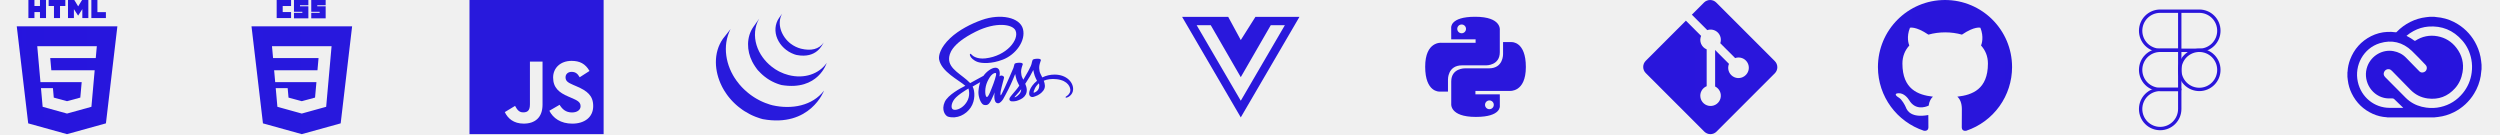
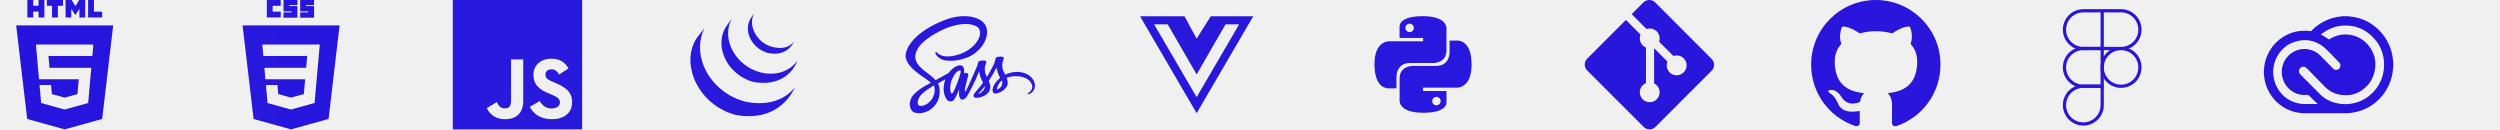
- <svg xmlns="http://www.w3.org/2000/svg" width="1491" height="80" fill="none">
-   <mask id="a" style="mask-type:alpha" maskUnits="userSpaceOnUse" x="0" y="0" width="1491" height="80">
+ <svg xmlns="http://www.w3.org/2000/svg" width="1546" height="80" fill="none">
+   <mask id="a" style="mask-type:alpha" maskUnits="userSpaceOnUse" x="0" y="0" width="1546" height="80">
    <path d="M16.933 0h3.607v3.563h3.3V0h3.607v10.787H23.84v-3.61h-3.3v3.61h-3.603V0h-.004zm15.254 3.577h-3.174V0h9.957v3.577h-3.177v7.21h-3.606v-7.21zM40.55 0h3.76l2.313 3.79L48.933 0h3.76v10.787h-3.59V5.44l-2.48 3.837h-.063l-2.483-3.834v5.344H40.55V0zm13.937 0h3.61v7.223h5.066v3.567h-8.676V0z" fill="#EE7373" />
    <path fill-rule="evenodd" clip-rule="evenodd" d="M16.82 73.573L10 15.723h60l-6.823 57.844L39.967 80 16.82 73.573zm13.79-31.666l-.647-7.267h27.15l.634-7.093H22.213l1.914 21.456h24.59l-.824 9.2-7.913 2.14h-.007l-7.9-2.133-.506-5.657H24.44l.993 11.14 14.534 4.034 14.556-4.034 1.774-19.88.173-1.903H30.61v-.003z" fill="#EE7373" />
    <path d="M165.007 0h8.593v3.593h-5v3.594h5v3.593h-8.593V0zm10.31 0h8.596v3.127h-5v.623h5v7.187h-8.596v-3.28h5V7.03h-5V0zm10.316 0h8.59v3.127h-5v.623h5v7.187h-8.59v-3.28h5V7.03h-5V0z" fill="#EE7373" />
    <path fill-rule="evenodd" clip-rule="evenodd" d="M179.97 80l-23.147-6.427L150 15.723h60l-6.82 57.844L179.97 80zm-16.48-38.09l.637 7.093h24.59l-.824 9.2-7.913 2.14h-.007l-7.9-2.133-.506-5.657h-7.124l.994 11.14 14.533 4.034 14.557-4.034 1.773-19.88.173-1.903 1.28-14.363h-35.54l.647 7.096h27.12l-.647 7.267H163.49zM280 0h80v80h-80V0zm61.157 67.067c-3.71 0-5.807-1.934-7.417-4.567l-6.11 3.55c2.207 4.36 6.717 7.687 13.7 7.687 7.14 0 12.457-3.707 12.457-10.477 0-6.277-3.607-9.067-9.994-11.81l-1.88-.803c-3.226-1.4-4.623-2.31-4.623-4.567 0-1.823 1.4-3.22 3.6-3.22 2.157 0 3.547.91 4.837 3.22l5.853-3.757c-2.477-4.356-5.91-6.02-10.69-6.02-6.713 0-11.01 4.294-11.01 9.934 0 6.116 3.6 9.013 9.027 11.323l1.88.807c3.43 1.5 5.473 2.413 5.473 4.99 0 2.153-1.99 3.71-5.103 3.71zm-29.134-.05c-2.583 0-3.66-1.767-4.84-3.867l-6.12 3.707c1.774 3.753 5.26 6.866 11.277 6.866 6.663 0 11.227-3.543 11.227-11.326V36.73h-7.517v25.567c0 3.756-1.56 4.72-4.03 4.72h.003z" fill="#EE7373" />
    <path d="M431.15 23.117c-5.853 8.41-5.127 19.353-.653 28.29l.326.633c.07.133.137.273.21.403.04.08.087.157.13.23.211.388.431.77.66 1.147l.244.4a33.093 33.093 0 001.44 2.163l.12.164c.21.293.43.583.653.87l.247.313.606.743.23.274c.274.323.557.646.84.963l.017.017c.013.013.023.02.033.036.277.304.567.604.854.904l.276.276.684.67.28.267c.306.29.62.573.936.853l.014.014.163.136c.277.244.563.484.85.717l.35.28c.612.491 1.241.962 1.883 1.413.097.07.19.14.29.207l.08.057c.254.176.514.343.77.51.11.073.22.15.337.223a36.524 36.524 0 002.953 1.697c.217.113.43.226.65.336l.15.074.267.13c.34.16.683.323 1.027.476l.22.097c.396.173.796.34 1.2.497l.293.116a31.357 31.357 0 002.54.887l.307.093c.426.13.853.284 1.3.367 28.306 5.16 36.526-17.007 36.526-17.007-6.906 8.994-19.16 11.367-30.773 8.727-.44-.1-.87-.237-1.3-.363l-.323-.097a36.349 36.349 0 01-2.517-.88l-.31-.12c-.4-.157-.797-.323-1.187-.493l-.236-.104c-.337-.15-.672-.306-1.004-.466l-.29-.14c-.26-.127-.516-.264-.773-.394-.17-.09-.347-.176-.517-.273a25.47 25.47 0 01-.926-.52l-.314-.173c-.408-.24-.811-.488-1.21-.744l-.326-.216a34.466 34.466 0 01-.864-.574l-.276-.196a35.526 35.526 0 01-.814-.587c-.369-.277-.734-.56-1.093-.85l-.33-.263a39.361 39.361 0 01-1.977-1.73c-.093-.087-.183-.17-.27-.26a27.13 27.13 0 01-.693-.677l-.27-.27a36.41 36.41 0 01-.847-.897l-.04-.04a37.95 37.95 0 01-.86-.976l-.223-.27a35.363 35.363 0 01-1.563-1.997c-6.447-8.793-8.76-20.923-3.61-30.883" fill="#EE7373" />
    <path d="M449.313 16.03c-4.233 6.09-4 14.243-.7 20.683a27.333 27.333 0 001.87 3.127c.637.91 1.337 1.99 2.18 2.72.307.337.624.663.947.983l.253.247c.314.307.634.607.97.903l.037.034.01.006c.37.324.747.634 1.133.937l.26.2c.399.309.805.607 1.22.893.177.124.36.24.537.357.087.057.17.117.26.17.329.213.664.417 1.003.613.254.147.517.29.777.434.087.05.183.096.273.143.184.093.36.19.544.277.401.198.807.388 1.216.57l.247.103c.31.13.62.257.937.377l.39.146c.286.107.57.2.853.297l.39.123c.403.127.81.284 1.233.357 21.854 3.62 26.894-13.203 26.894-13.203-4.547 6.546-13.354 9.673-22.75 7.233a26.166 26.166 0 01-2.477-.773l-.393-.144a29.71 29.71 0 01-2.324-1.013c-.19-.093-.376-.193-.566-.29l-.33-.17a30.866 30.866 0 01-1.777-1.043l-.267-.177a25.5 25.5 0 01-2.006-1.45c-4.114-3.247-7.377-7.687-8.927-12.717-1.627-5.22-1.273-11.076 1.54-15.833" fill="#EE7373" />
    <path d="M464.597 10.737c-2.497 3.673-2.744 8.23-1.014 12.286 1.827 4.307 5.57 7.68 9.937 9.284.257.096.517.183.78.263.257.08.507.177.777.223 12.066 2.33 15.336-6.19 16.206-7.446-2.866 4.13-7.686 5.12-13.593 3.683a18.03 18.03 0 01-3.13-1.147 17.963 17.963 0 01-2.983-1.816c-5.284-4.014-8.577-11.67-5.12-17.907" fill="#EE7373" />
-     <g clip-path="url(#clip0_80_6)">
-       <path d="M597.73 55.365c-.038.075-.075.135 0 0zm31.14-10.875a16.38 16.38 0 00-7.25 1.688c-.738-1.488-1.5-2.788-1.625-3.763-.15-1.137-.313-1.813-.138-3.163.175-1.35.963-3.262.95-3.4-.012-.137-.175-.824-1.787-.837-1.613-.013-3 .313-3.163.737a15.19 15.19 0 00-.662 2.388c-.288 1.462-3.223 6.688-4.885 9.413-.55-1.063-1.013-2-1.113-2.75-.15-1.138-.312-1.813-.137-3.163.175-1.35.962-3.263.95-3.4-.013-.138-.175-.825-1.785-.837-1.61-.013-3 .312-3.163.737-.162.425-.337 1.425-.662 2.388-.325.962-4.238 9.662-5.26 11.925a61.721 61.721 0 01-1.3 2.7c-.05.1-.088.162-.113.212.038-.063.063-.125.063-.1-.275.538-.438.837-.438.837v.013c-.212.4-.45.762-.562.762-.075 0-.238-1.05.037-2.487.588-3.025 1.975-7.725 1.963-7.888-.013-.087.262-.9-.913-1.337-1.137-.413-1.55.275-1.65.275-.1 0-.175.25-.175.25s1.263-5.3-2.425-5.3c-2.3 0-5.5 2.525-7.072 4.813-.988.537-3.125 1.7-5.375 2.937l-2.588 1.425c-.062-.063-.112-.125-.175-.188-4.475-4.775-12.735-8.15-12.385-14.562.125-2.337.938-8.475 15.885-15.925 12.25-6.1 22.043-4.425 23.73-.7 2.425 5.313-5.237 15.2-17.957 16.625-4.85.538-7.398-1.337-8.035-2.037-.663-.738-.763-.776-1.013-.638-.412.225-.15.875 0 1.263.375.987 1.938 2.737 4.6 3.612 2.338.763 8.023 1.188 14.895-1.475 7.723-2.975 13.735-11.262 11.97-18.2-1.795-7.05-13.485-9.363-24.537-5.438-6.588 2.338-13.71 6.013-18.833 10.8-6.087 5.7-7.06 10.663-6.66 12.738 1.425 7.363 11.573 12.163 15.633 15.713l-.563.312c-2.037 1.012-9.772 5.063-11.71 9.337-2.187 4.85.363 8.325 2.035 8.8 5.225 1.45 10.573-1.162 13.448-5.45 2.875-4.287 2.525-9.887 1.2-12.437-.013-.038-.038-.063-.05-.1 1.5-.889 3.012-1.755 4.537-2.6-.5 1.35-.862 2.975-1.05 5.325-.225 2.75.913 6.313 2.388 7.712.65.613 1.435.626 1.925.626 1.725 0 2.5-1.425 3.362-3.125 1.063-2.075 2-4.488 2-4.488s-1.175 6.525 2.038 6.525c1.175 0 2.35-1.513 2.875-2.288v.013s.025-.05.087-.15c.125-.188.188-.3.188-.3v-.038c.475-.812 1.512-2.674 3.075-5.75 2.025-3.974 3.96-8.937 3.96-8.937.187 1.09.447 2.167.775 3.225.35 1.188 1.087 2.487 1.675 3.75-.475.65-.763 1.025-.763 1.025 0 .01.005.017.013.025-.375.5-.8 1.038-1.238 1.563-1.597 1.9-3.5 4.075-3.75 4.7-.3.737-.225 1.287.35 1.712.425.325 1.175.375 1.963.313 1.437-.1 2.45-.45 2.937-.675.9-.323 1.749-.769 2.525-1.325 1.563-1.15 2.513-2.8 2.425-4.976-.05-1.2-.437-2.4-.912-3.524.137-.2.287-.413.425-.626a66.721 66.721 0 004.387-7.577c.188 1.09.445 2.167.775 3.225.3 1.012.888 2.125 1.425 3.212-2.325 1.888-3.762 4.076-4.26 5.513-.925 2.662-.2 3.862 1.163 4.137.612.125 1.487-.162 2.137-.437a9.971 9.971 0 002.698-1.387c1.562-1.15 3.075-2.763 2.972-4.95-.037-.988-.312-1.976-.675-2.925 1.963-.825 4.513-1.276 7.763-.9 6.96.812 8.322 5.162 8.06 6.974-.263 1.813-1.725 2.825-2.213 3.125-.487.3-.637.413-.6.638.063.325.288.313.7.237.575-.1 3.65-1.475 3.788-4.837.2-4.25-3.888-8.925-11.125-8.888l-.005.003zm-53.648 18.087c-2.3 2.513-5.522 3.463-6.91 2.663-1.487-.865-.9-4.562 1.935-7.24 1.725-1.625 3.95-3.125 5.425-4.05.338-.2.825-.5 1.425-.863a2.13 2.13 0 01.15-.087c.113-.075.238-.138.363-.212 1.035 3.8.037 7.15-2.388 9.787v.002zm16.795-11.424c-.8 1.962-2.485 6.962-3.512 6.7-.875-.226-1.413-4.038-.175-7.788.625-1.887 1.95-4.137 2.737-5.012 1.263-1.413 2.65-1.863 2.975-1.3.438.737-1.525 6.175-2.025 7.4zm13.875 6.625c-.337.175-.65.287-.8.2-.112-.063.138-.3.138-.3s1.737-1.863 2.425-2.713c.4-.5.862-1.088 1.362-1.738 0 .063.013.126.013.2-.015 2.238-2.165 3.75-3.14 4.35h.002zm10.7-2.438c-.25-.175-.212-.763.625-2.588.325-.712 1.075-1.912 2.375-3.062.148.435.228.89.238 1.35-.013 2.813-2.025 3.863-3.238 4.3z" fill="#EE7373" />
+     <g clip-path="url(#clip0_206_6)">
+       <path d="M597.73 55.365c-.038.075-.075.135 0 0zm31.14-10.875a16.38 16.38 0 00-7.25 1.688c-.738-1.488-1.5-2.788-1.625-3.763-.15-1.137-.313-1.813-.138-3.163.175-1.35.963-3.262.95-3.4-.012-.137-.175-.824-1.787-.837-1.613-.013-3 .313-3.163.737a15.19 15.19 0 00-.662 2.388c-.288 1.462-3.223 6.688-4.885 9.413-.55-1.063-1.013-2-1.113-2.75-.15-1.138-.312-1.813-.137-3.163.175-1.35.962-3.263.95-3.4-.013-.138-.175-.825-1.785-.837-1.61-.013-3 .312-3.163.737-.162.425-.337 1.425-.662 2.388-.325.962-4.238 9.662-5.26 11.925a61.721 61.721 0 01-1.3 2.7c-.05.1-.088.162-.113.212.038-.063.063-.125.063-.1-.275.538-.438.837-.438.837v.013c-.212.4-.45.762-.562.762-.075 0-.238-1.05.037-2.487.588-3.025 1.975-7.725 1.963-7.888-.013-.087.262-.9-.913-1.337-1.137-.413-1.55.275-1.65.275-.1 0-.175.25-.175.25s1.263-5.3-2.425-5.3c-2.3 0-5.5 2.525-7.072 4.812-.988.538-3.125 1.7-5.375 2.938l-2.588 1.425c-.062-.063-.112-.125-.175-.188-4.475-4.775-12.735-8.15-12.385-14.562.125-2.337.938-8.475 15.885-15.925 12.25-6.1 22.043-4.425 23.73-.7 2.425 5.313-5.237 15.2-17.957 16.625-4.85.538-7.398-1.337-8.035-2.037-.663-.738-.763-.776-1.013-.638-.412.225-.15.875 0 1.263.375.987 1.938 2.737 4.6 3.612 2.338.763 8.023 1.188 14.895-1.475 7.723-2.975 13.735-11.262 11.97-18.2-1.795-7.05-13.485-9.363-24.537-5.438-6.588 2.338-13.71 6.013-18.833 10.8-6.087 5.7-7.06 10.663-6.66 12.738 1.425 7.363 11.573 12.163 15.633 15.713l-.563.312c-2.037 1.012-9.772 5.063-11.71 9.337-2.187 4.85.363 8.325 2.035 8.8 5.225 1.45 10.573-1.162 13.448-5.45 2.875-4.287 2.525-9.887 1.2-12.437-.013-.038-.038-.063-.05-.1 1.5-.889 3.012-1.755 4.537-2.6-.5 1.35-.862 2.975-1.05 5.325-.225 2.75.913 6.313 2.388 7.712.65.613 1.435.626 1.925.626 1.725 0 2.5-1.425 3.362-3.125 1.063-2.075 2-4.488 2-4.488s-1.175 6.525 2.038 6.525c1.175 0 2.35-1.513 2.875-2.288v.013s.025-.05.087-.15c.125-.188.188-.3.188-.3v-.038c.475-.812 1.512-2.674 3.075-5.75 2.025-3.974 3.96-8.937 3.96-8.937.187 1.09.447 2.167.775 3.225.35 1.188 1.087 2.487 1.675 3.75-.475.65-.763 1.025-.763 1.025 0 .01.005.017.013.025-.375.5-.8 1.038-1.238 1.563-1.597 1.9-3.5 4.075-3.75 4.7-.3.737-.225 1.287.35 1.712.425.325 1.175.375 1.963.313 1.437-.1 2.45-.45 2.937-.675.9-.323 1.749-.769 2.525-1.325 1.563-1.15 2.513-2.8 2.425-4.976-.05-1.2-.437-2.4-.912-3.524.137-.2.287-.413.425-.626a66.721 66.721 0 004.387-7.577c.188 1.09.445 2.167.775 3.225.3 1.012.888 2.125 1.425 3.212-2.325 1.888-3.762 4.076-4.26 5.513-.925 2.662-.2 3.862 1.163 4.137.612.125 1.487-.162 2.137-.437a9.971 9.971 0 002.698-1.387c1.562-1.15 3.075-2.763 2.972-4.95-.037-.988-.312-1.976-.675-2.925 1.963-.825 4.513-1.276 7.763-.9 6.96.812 8.322 5.162 8.06 6.974-.263 1.813-1.725 2.825-2.213 3.125-.487.3-.637.413-.6.638.063.325.288.313.7.237.575-.1 3.65-1.475 3.788-4.837.2-4.25-3.888-8.925-11.125-8.888l-.005.003zm-53.648 18.087c-2.3 2.513-5.522 3.463-6.91 2.663-1.487-.865-.9-4.562 1.935-7.24 1.725-1.625 3.95-3.125 5.425-4.05.338-.2.825-.5 1.425-.863a2.13 2.13 0 01.15-.087c.113-.075.238-.138.363-.212 1.035 3.8.037 7.15-2.388 9.787v.002zm16.795-11.424c-.8 1.962-2.485 6.962-3.512 6.7-.875-.226-1.413-4.038-.175-7.788.625-1.887 1.95-4.137 2.737-5.012 1.263-1.413 2.65-1.863 2.975-1.3.438.737-1.525 6.175-2.025 7.4zm13.875 6.625c-.337.175-.65.287-.8.2-.112-.063.138-.3.138-.3s1.737-1.863 2.425-2.713c.4-.5.862-1.088 1.362-1.738 0 .063.013.126.013.2-.015 2.238-2.165 3.75-3.14 4.35h.002zm10.7-2.438c-.25-.175-.212-.763.625-2.588.325-.712 1.075-1.912 2.375-3.062.148.435.228.89.238 1.35-.013 2.813-2.025 3.863-3.238 4.3z" fill="#EE7373" />
    </g>
    <path d="M760.765 10.048H748.75L740 23.89l-7.5-13.842H705L740 70l35-59.952h-14.235zm-47.063 5h8.408L740 46.015l17.875-30.967h8.408l-26.281 45.03-26.3-45.03zM871.95 38.973h14.427s8.106.13 8.106-7.833V17.97s1.23-7.97-14.696-7.97c-15.247 0-14.297 6.61-14.297 6.61l.02 6.85h14.543v2.057h-20.32s-9.756-1.107-9.756 14.273c0 15.38 8.516 14.833 8.516 14.833h5.08v-7.136s-.276-8.514 8.377-8.514zm-.187-19.133a2.617 2.617 0 110-5.233 2.617 2.617 0 010 5.233z" fill="#EE7373" />
    <path d="M901.507 25.107h-5.08v7.136s.276 8.514-8.377 8.514h-14.427s-8.106-.134-8.106 7.833v13.17s-1.23 7.97 14.696 7.97c15.244 0 14.294-6.61 14.294-6.61l-.02-6.847h-14.544v-2.056h20.324s9.756 1.106 9.756-14.274c0-15.38-8.516-14.836-8.516-14.836zm-13.27 34.786a2.617 2.617 0 110 5.233 2.617 2.617 0 010-5.233z" fill="#EE7373" />
-     <g clip-path="url(#clip1_80_6)">
+     <g clip-path="url(#clip1_206_6)">
      <path d="M1058.49 36.435L1023.56 1.51a5.218 5.218 0 00-1.67-1.117 5.186 5.186 0 00-1.97-.392c-.68 0-1.35.133-1.97.392-.63.259-1.2.639-1.68 1.117l-7.25 7.25 9.2 9.2a6.125 6.125 0 016.32 1.477 6.058 6.058 0 011.62 2.955 6.036 6.036 0 01-.19 3.368l8.87 8.87a6.109 6.109 0 014.05-.004 6.11 6.11 0 012.28 10.129 6.124 6.124 0 01-7.74.78 6.132 6.132 0 01-2.27-7.45l-8.26-8.27V51.58a6.133 6.133 0 012.85 2.929 6.13 6.13 0 01.37 4.068 6.111 6.111 0 01-2.26 3.4 6.136 6.136 0 01-7.7-.275 6.083 6.083 0 01-2.01-3.553 6.078 6.078 0 01.66-4.031 6.137 6.137 0 013.05-2.718V29.435a6.074 6.074 0 01-2-1.33 6.154 6.154 0 01-1.81-4.355c.01-.808.17-1.609.48-2.355l-9.07-9.07-23.945 23.95a5.143 5.143 0 00-1.509 3.642 5.149 5.149 0 001.509 3.643l34.925 34.93c.48.479 1.05.858 1.68 1.117a5.11 5.11 0 001.97.392c.67 0 1.34-.133 1.97-.392a5.219 5.219 0 001.67-1.117l34.76-34.765a5.137 5.137 0 001.51-3.642 5.14 5.14 0 00-1.51-3.643" fill="#EE7373" />
    </g>
    <path fill-rule="evenodd" clip-rule="evenodd" d="M1160 0c-22.1 0-40 17.9-40 40 0 17.7 11.45 32.65 27.35 37.95 2 .35 2.75-.85 2.75-1.9 0-.95-.05-4.1-.05-7.45-10.05 1.85-12.65-2.45-13.45-4.7-.45-1.15-2.4-4.7-4.1-5.65-1.4-.75-3.4-2.6-.05-2.65 3.15-.05 5.4 2.9 6.15 4.1 3.6 6.05 9.35 4.35 11.65 3.3.35-2.6 1.4-4.35 2.55-5.35-8.9-1-18.2-4.45-18.2-19.75 0-4.35 1.55-7.95 4.1-10.75-.4-1-1.8-5.1.4-10.6 0 0 3.35-1.05 11 4.1 3.2-.9 6.6-1.35 10-1.35 3.4 0 6.8.45 10 1.35 7.65-5.2 11-4.1 11-4.1 2.2 5.5.8 9.6.4 10.6 2.55 2.8 4.1 6.35 4.1 10.75 0 15.35-9.35 18.75-18.25 19.75 1.45 1.25 2.7 3.65 2.7 7.4 0 5.35-.05 9.65-.05 11 0 1.05.75 2.3 2.75 1.9a40.08 40.08 0 0019.73-14.592A40.036 40.036 0 001200 40c0-22.1-17.9-40-40-40z" fill="#EE7373" />
    <path d="M1276.67 18.333c0-3.094 1.23-6.061 3.41-8.25a11.679 11.679 0 018.25-3.416H1300V30h-11.67c-3.09 0-6.06-1.23-8.25-3.417a11.693 11.693 0 01-3.41-8.25zM1300 6.667h11.67a11.695 11.695 0 018.25 3.417 11.783 11.783 0 012.53 3.785 11.778 11.778 0 010 8.93 11.784 11.784 0 01-2.53 3.784 11.711 11.711 0 01-3.79 2.529c-1.41.586-2.93.888-4.46.888H1300V6.667z" stroke="#EE7373" stroke-width="2" stroke-linecap="round" stroke-linejoin="round" />
    <path d="M1300 41.667c0-1.532.3-3.05.89-4.465a11.467 11.467 0 012.53-3.785 11.667 11.667 0 013.78-2.529 11.68 11.68 0 018.93 0 11.71 11.71 0 013.79 2.53 11.783 11.783 0 012.53 3.784 11.779 11.779 0 010 8.93 11.782 11.782 0 01-2.53 3.784 11.71 11.71 0 01-3.79 2.53 11.68 11.68 0 01-8.93 0 11.668 11.668 0 01-3.78-2.53 11.466 11.466 0 01-2.53-3.785 11.6 11.6 0 01-.89-4.464v0zM1276.67 65c0-3.094 1.23-6.062 3.41-8.25a11.679 11.679 0 018.25-3.416H1300V65a11.66 11.66 0 01-3.42 8.25 11.66 11.66 0 01-8.25 3.417c-3.09 0-6.06-1.23-8.25-3.417a11.693 11.693 0 01-3.41-8.25z" stroke="#EE7373" stroke-width="2" stroke-linecap="round" stroke-linejoin="round" />
    <path d="M1276.67 41.667c0-3.095 1.23-6.062 3.41-8.25a11.679 11.679 0 018.25-3.417H1300v23.333h-11.67c-3.09 0-6.06-1.229-8.25-3.417a11.693 11.693 0 01-3.41-8.25z" stroke="#EE7373" stroke-width="2" stroke-linecap="round" stroke-linejoin="round" />
-     <g clip-path="url(#clip2_80_6)">
+     <g clip-path="url(#clip2_206_6)">
      <path d="M1480 38.66v2.682l-.08.43c-.13 1.173-.22 2.345-.4 3.49a29.028 29.028 0 01-3.92 10.483 29.491 29.491 0 01-12.16 11.21 28.12 28.12 0 01-9.36 2.8c-.73.09-1.46.17-2.18.247h-28.11c-.14-.025-.27-.065-.42-.077-2.82-.17-5.58-.846-8.16-1.993-5.67-2.525-9.89-6.602-12.65-12.212-1.21-2.485-2-5.157-2.33-7.903l-.23-2.005v-2.605c.02-.142.06-.287.08-.43.14-2.487.65-4.922 1.53-7.252 2.39-6.263 6.55-10.913 12.46-13.933a23.99 23.99 0 019.76-2.565 26.8 26.8 0 015.01.235.582.582 0 00.48-.157 29.56 29.56 0 018.19-6.028 28.332 28.332 0 019.42-2.825c.78-.09 1.56-.17 2.33-.247h2.39c.16.025.33.052.47.065 1.2.142 2.38.235 3.57.442 3.63.625 7.12 1.965 10.23 3.945a29.584 29.584 0 0111.07 12.383 29.18 29.18 0 012.77 9.532l.24 2.293v-.005zm-44.74-17.333c.05.065.07.105.09.105 1.64.833 3.22 1.798 4.7 2.89.09.065.33.04.44-.025 4.07-2.63 8.49-3.527 13.23-2.682 4.65.847 8.44 3.202 11.33 6.98 3.27 4.27 4.52 9.102 3.62 14.465-.61 3.595-2.03 6.835-4.44 9.532-4.4 4.935-9.91 6.98-16.39 6.12-3.99-.535-7.44-2.292-10.29-5.222-3.66-3.75-7.34-7.488-11.01-11.238-.5-.507-1.03-.897-1.74-.99-.59-.081-1.19.03-1.71.32-.52.289-.93.739-1.18 1.283-.47.99-.4 2.122.63 3.15 4.09 4.087 8.14 8.215 12.23 12.305.7.702 1.45 1.355 2.25 1.94 2.98 2.2 6.35 3.425 10 3.92 2.86.377 5.7.3 8.51-.353 5.38-1.225 9.83-4.01 13.34-8.32a24.03 24.03 0 005.24-12.227c.36-2.62.29-5.28-.2-7.878-.82-4.232-2.58-8.02-5.41-11.25-5.39-6.16-12.17-8.907-20.24-8.295a22.343 22.343 0 00-8.81 2.643 23.119 23.119 0 00-4.18 2.825l-.01.002zm-1.96 42.97c-.12-.105-.23-.207-.34-.312-1.67-1.603-3.35-3.203-5-4.83a1.406 1.406 0 00-1.07-.455c-1.68.04-3.35.052-5-.325-8.2-1.888-12.97-10.963-9.95-18.945 2.39-6.29 8.99-10.118 15.5-8.945 2.92.535 5.48 1.797 7.59 3.997 2.56 2.695 5.19 5.3 7.8 7.97.58.6 1.26.885 2.08.768 1.04-.158 1.89-.665 2.27-1.72.37-1.043.19-2.018-.58-2.813-2.72-2.8-5.37-5.677-8.2-8.36-5.49-5.207-11.96-6.757-19.13-4.545-9.62 2.983-15.26 13.085-13.06 23.06 2.01 9.103 9.83 15.47 18.98 15.483h7.67c.11 0 .24-.013.44-.025v-.003z" fill="#EE7373" />
    </g>
  </mask>
  <g mask="url(#a)">
-     <path d="M-814.005-1200H2409.78v2400H-814.005v-2400z" fill="#2613DE" />
-     <g filter="url(#filter0_f_80_6)">
-       <path d="M243.216 1057.3C-9.019 636.635 72.091 51.453 424.379-249.74l179.544-153.503C956.212-704.436 1446.28-607.584 1698.51-186.917l126.39 210.78c252.23 420.667 171.12 1005.847-181.17 1307.047l-179.54 153.5c-352.29 301.19-842.353 204.34-1094.588-216.33L243.216 1057.3z" fill="url(#paint0_radial_80_6)" />
+     <path d="M-759.005-1200H2464.78v2400H-759.005v-2400z" fill="#2613DE" />
+     <g filter="url(#filter0_f_206_6)">
+       <path d="M298.216 1057.3C45.981 636.635 127.091 51.453 479.379-249.74l179.544-153.503C1011.21-704.436 1501.28-607.584 1753.51-186.917l126.39 210.78c252.23 420.667 171.12 1005.847-181.17 1307.047l-179.54 153.5c-352.29 301.19-842.353 204.34-1094.588-216.33L298.216 1057.3z" fill="url(#paint0_radial_206_6)" />
    </g>
-     <g style="mix-blend-mode:overlay" filter="url(#filter1_f_80_6)">
-       <path d="M1746.06 1155.59c-170.08 421.64-595.54 598.06-948.651 394.97-353.112-203.1-502.822-710.313-332.743-1131.963s595.544-598.06 948.654-394.97c353.11 203.091 502.82 710.308 332.74 1131.963z" fill="url(#paint1_radial_80_6)" />
+     <g style="mix-blend-mode:overlay" filter="url(#filter1_f_206_6)">
+       <path d="M1801.06 1155.59c-170.08 421.64-595.54 598.06-948.651 394.97-353.112-203.1-502.822-710.313-332.743-1131.963s595.544-598.06 948.654-394.97c353.11 203.091 502.82 710.308 332.74 1131.963z" fill="url(#paint1_radial_206_6)" />
    </g>
-     <g filter="url(#filter2_f_80_6)">
-       <path d="M692.898 511.028C564.763 828.693 244.226 961.598-21.804 808.593-287.833 655.587-400.623 273.456-272.488-44.209c128.135-317.665 448.673-450.571 714.702-297.565 266.03 153.005 378.819 535.137 250.684 852.802z" fill="url(#paint2_radial_80_6)" />
+     <g filter="url(#filter2_f_206_6)">
+       <path d="M747.898 511.028C619.763 828.693 299.226 961.598 33.196 808.593-232.833 655.587-345.623 273.456-217.488-44.209-89.353-361.874 231.185-494.78 497.214-341.774c266.03 153.005 378.819 535.137 250.684 852.802z" fill="url(#paint2_radial_206_6)" />
    </g>
  </g>
  <defs>
-     <radialGradient id="paint0_radial_80_6" cx="0" cy="0" r="1" gradientUnits="userSpaceOnUse" gradientTransform="matrix(810.9873 1029.346 -1004.72 791.5858 742.973 378.312)">
+     <radialGradient id="paint0_radial_206_6" cx="0" cy="0" r="1" gradientUnits="userSpaceOnUse" gradientTransform="matrix(810.9873 1029.346 -1004.72 791.5858 797.973 378.312)">
      <stop stop-color="#C7CB19" />
      <stop offset="1" stop-color="#FF7B1C" stop-opacity=".46" />
    </radialGradient>
-     <radialGradient id="paint1_radial_80_6" cx="0" cy="0" r="1" gradientUnits="userSpaceOnUse" gradientTransform="matrix(10.84806 -802.4667 673.4805 9.10438 1402.47 826.094)">
+     <radialGradient id="paint1_radial_206_6" cx="0" cy="0" r="1" gradientUnits="userSpaceOnUse" gradientTransform="matrix(10.84806 -802.4667 673.4805 9.10438 1457.47 826.094)">
      <stop stop-color="#9D21FF" />
      <stop offset="1" stop-color="#F37474" />
    </radialGradient>
-     <radialGradient id="paint2_radial_80_6" cx="0" cy="0" r="1" gradientUnits="userSpaceOnUse" gradientTransform="rotate(-68.564 478.137 -123.605) scale(2703.73 2398.02)">
+     <radialGradient id="paint2_radial_206_6" cx="0" cy="0" r="1" gradientUnits="userSpaceOnUse" gradientTransform="rotate(-68.564 505.637 -163.946) scale(2703.73 2398.02)">
      <stop stop-color="#06E0FE" />
      <stop offset="1" stop-color="#CBF9FF" stop-opacity=".67" />
    </radialGradient>
-     <clipPath id="clip0_80_6">
+     <clipPath id="clip0_206_6">
      <path fill="#fff" transform="translate(560)" d="M0 0h80v80H0z" />
    </clipPath>
-     <clipPath id="clip1_80_6">
+     <clipPath id="clip1_206_6">
      <path fill="#fff" transform="translate(980)" d="M0 0h80v80H0z" />
    </clipPath>
-     <clipPath id="clip2_80_6">
+     <clipPath id="clip2_206_6">
      <path fill="#fff" transform="translate(1400)" d="M0 0h80v80H0z" />
    </clipPath>
-     <filter id="filter0_f_80_6" x="-301.296" y="-976.23" width="2670.7" height="3033.63" filterUnits="userSpaceOnUse" color-interpolation-filters="sRGB">
+     <filter id="filter0_f_206_6" x="-246.296" y="-976.23" width="2670.7" height="3033.63" filterUnits="userSpaceOnUse" color-interpolation-filters="sRGB">
      <feFlood flood-opacity="0" result="BackgroundImageFix" />
      <feBlend in="SourceGraphic" in2="BackgroundImageFix" result="shape" />
-       <feGaussianBlur stdDeviation="198.904" result="effect1_foregroundBlur_80_6" />
+       <feGaussianBlur stdDeviation="198.904" result="effect1_foregroundBlur_206_6" />
    </filter>
-     <filter id="filter1_f_80_6" x="5.094" y="-450.026" width="2200.54" height="2474.23" filterUnits="userSpaceOnUse" color-interpolation-filters="sRGB">
+     <filter id="filter1_f_206_6" x="60.094" y="-450.026" width="2200.54" height="2474.23" filterUnits="userSpaceOnUse" color-interpolation-filters="sRGB">
      <feFlood flood-opacity="0" result="BackgroundImageFix" />
      <feBlend in="SourceGraphic" in2="BackgroundImageFix" result="shape" />
-       <feGaussianBlur stdDeviation="194.683" result="effect1_foregroundBlur_80_6" />
+       <feGaussianBlur stdDeviation="194.683" result="effect1_foregroundBlur_206_6" />
    </filter>
-     <filter id="filter2_f_80_6" x="-1524.88" y="-1604.78" width="3470.18" height="3676.37" filterUnits="userSpaceOnUse" color-interpolation-filters="sRGB">
+     <filter id="filter2_f_206_6" x="-1469.88" y="-1604.78" width="3470.18" height="3676.37" filterUnits="userSpaceOnUse" color-interpolation-filters="sRGB">
      <feFlood flood-opacity="0" result="BackgroundImageFix" />
      <feBlend in="SourceGraphic" in2="BackgroundImageFix" result="shape" />
-       <feGaussianBlur stdDeviation="599.751" result="effect1_foregroundBlur_80_6" />
+       <feGaussianBlur stdDeviation="599.751" result="effect1_foregroundBlur_206_6" />
    </filter>
  </defs>
</svg>
